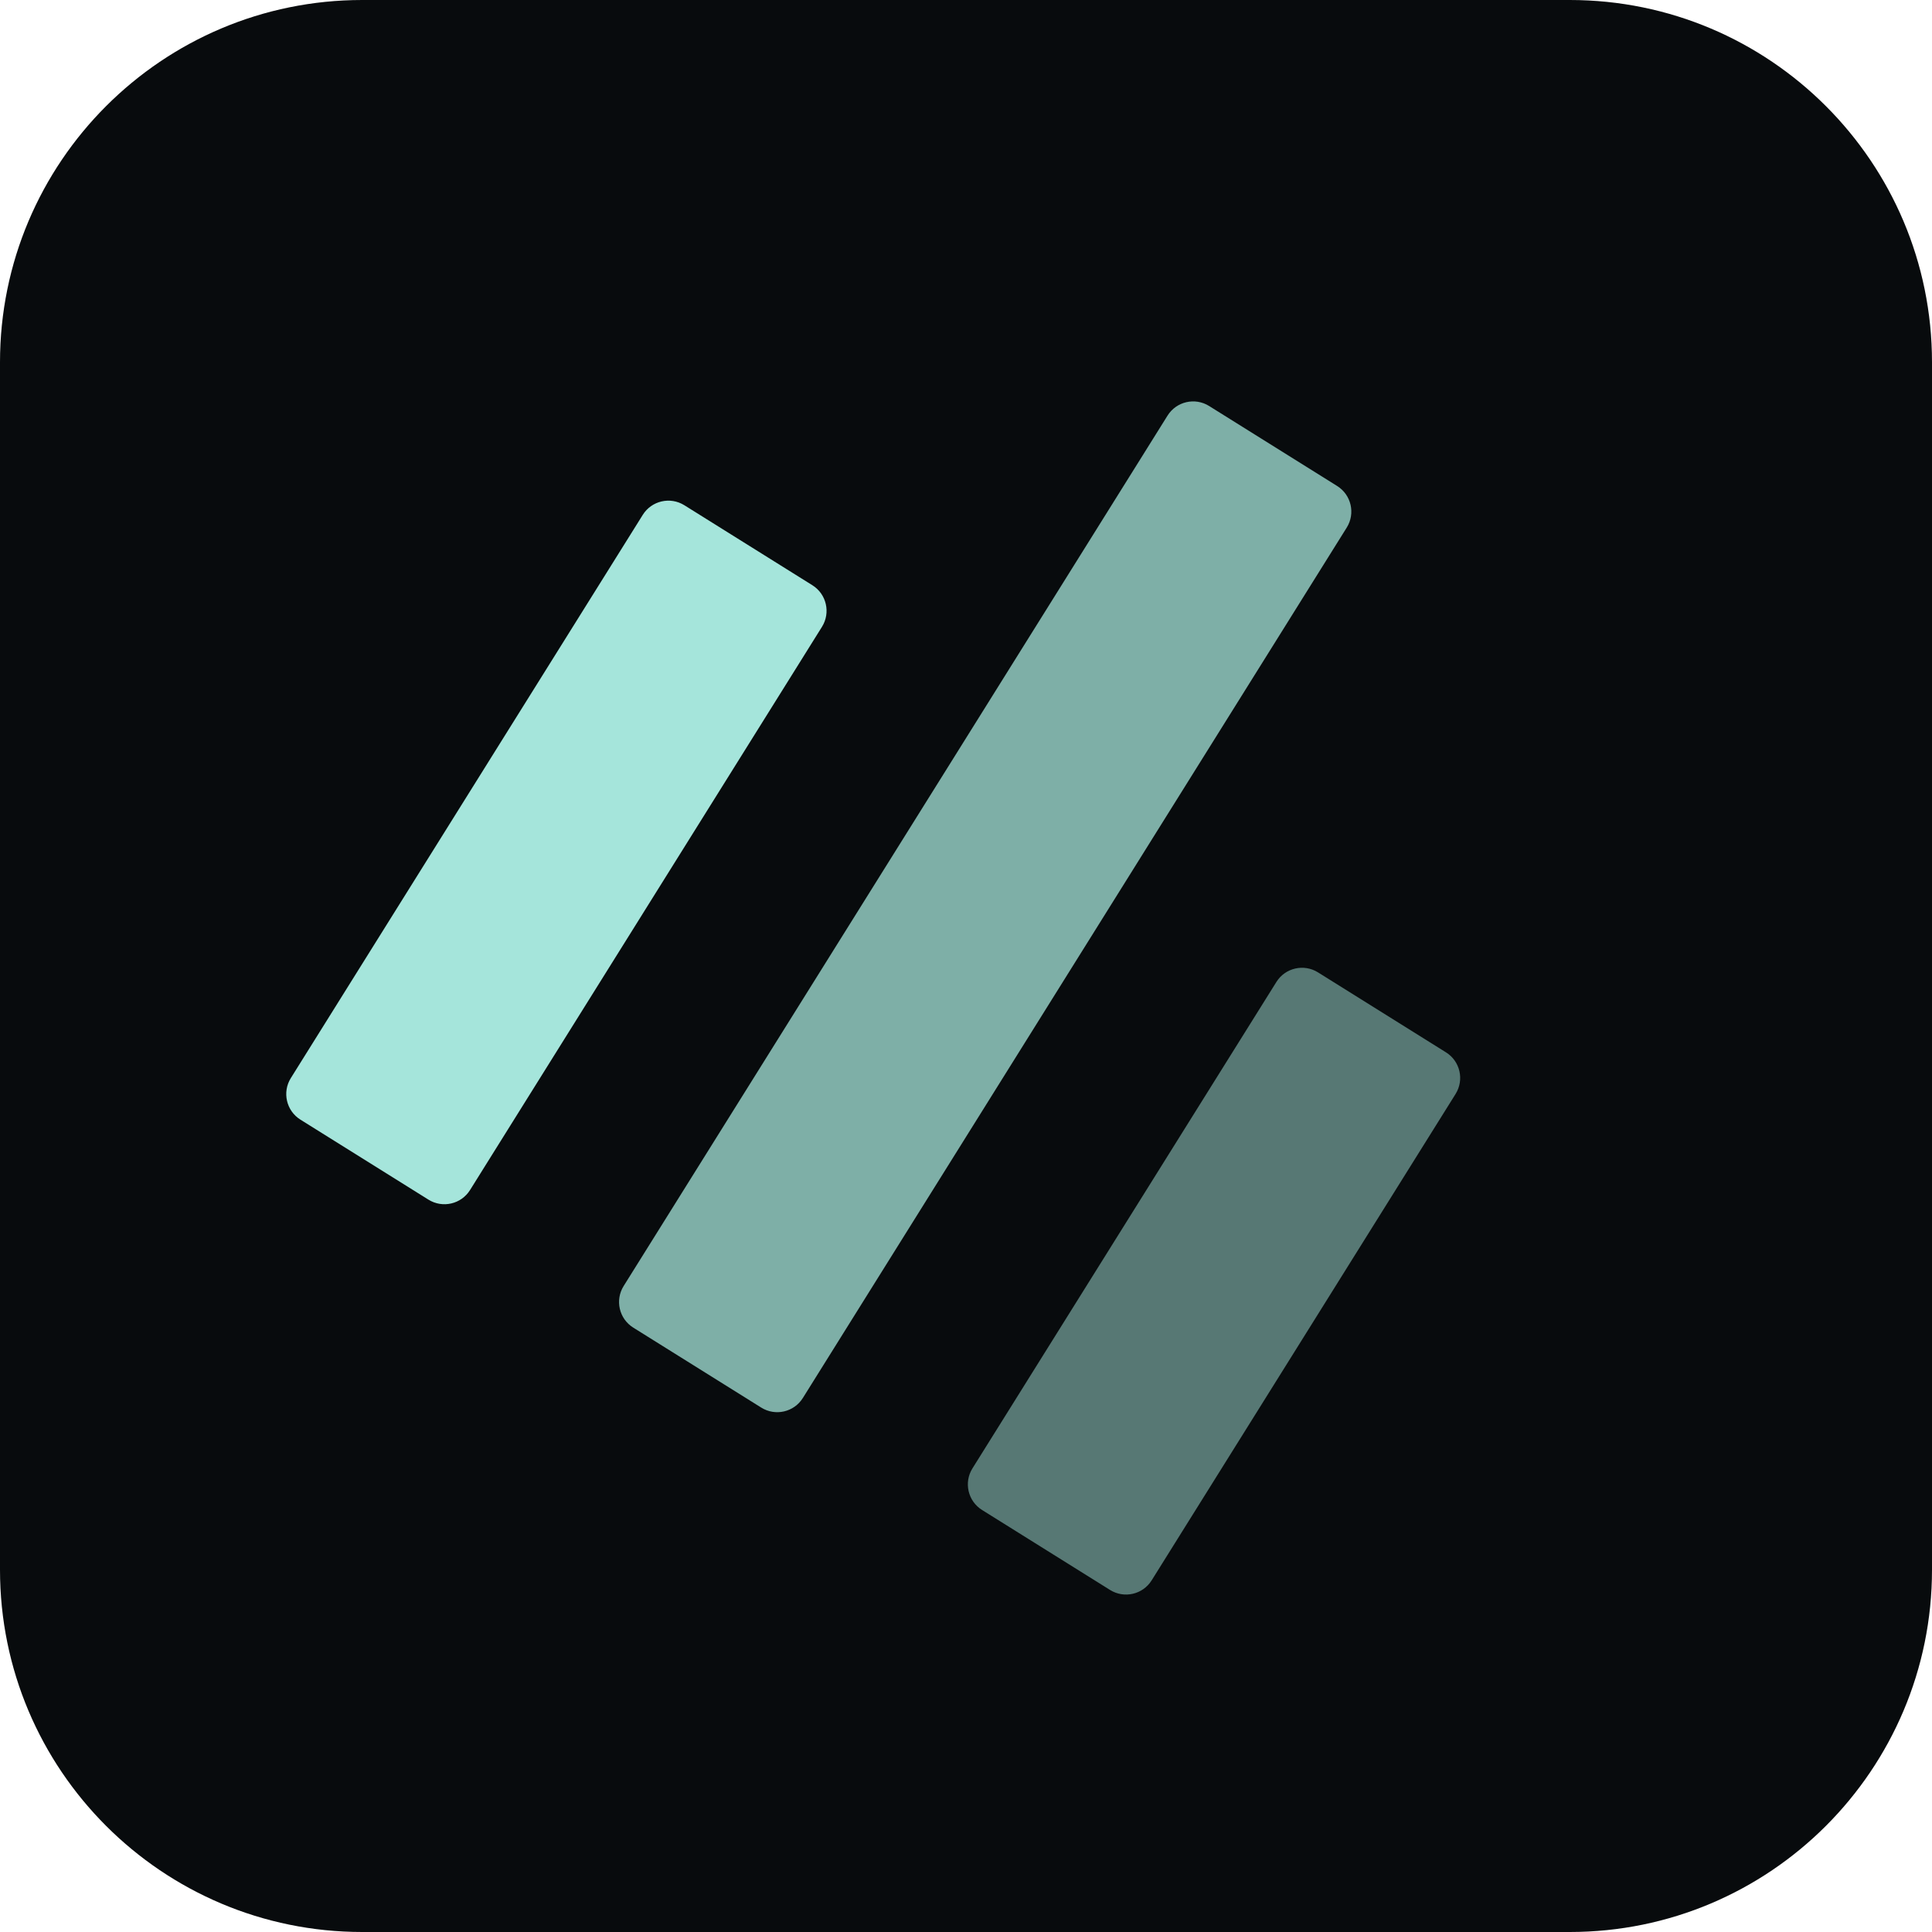
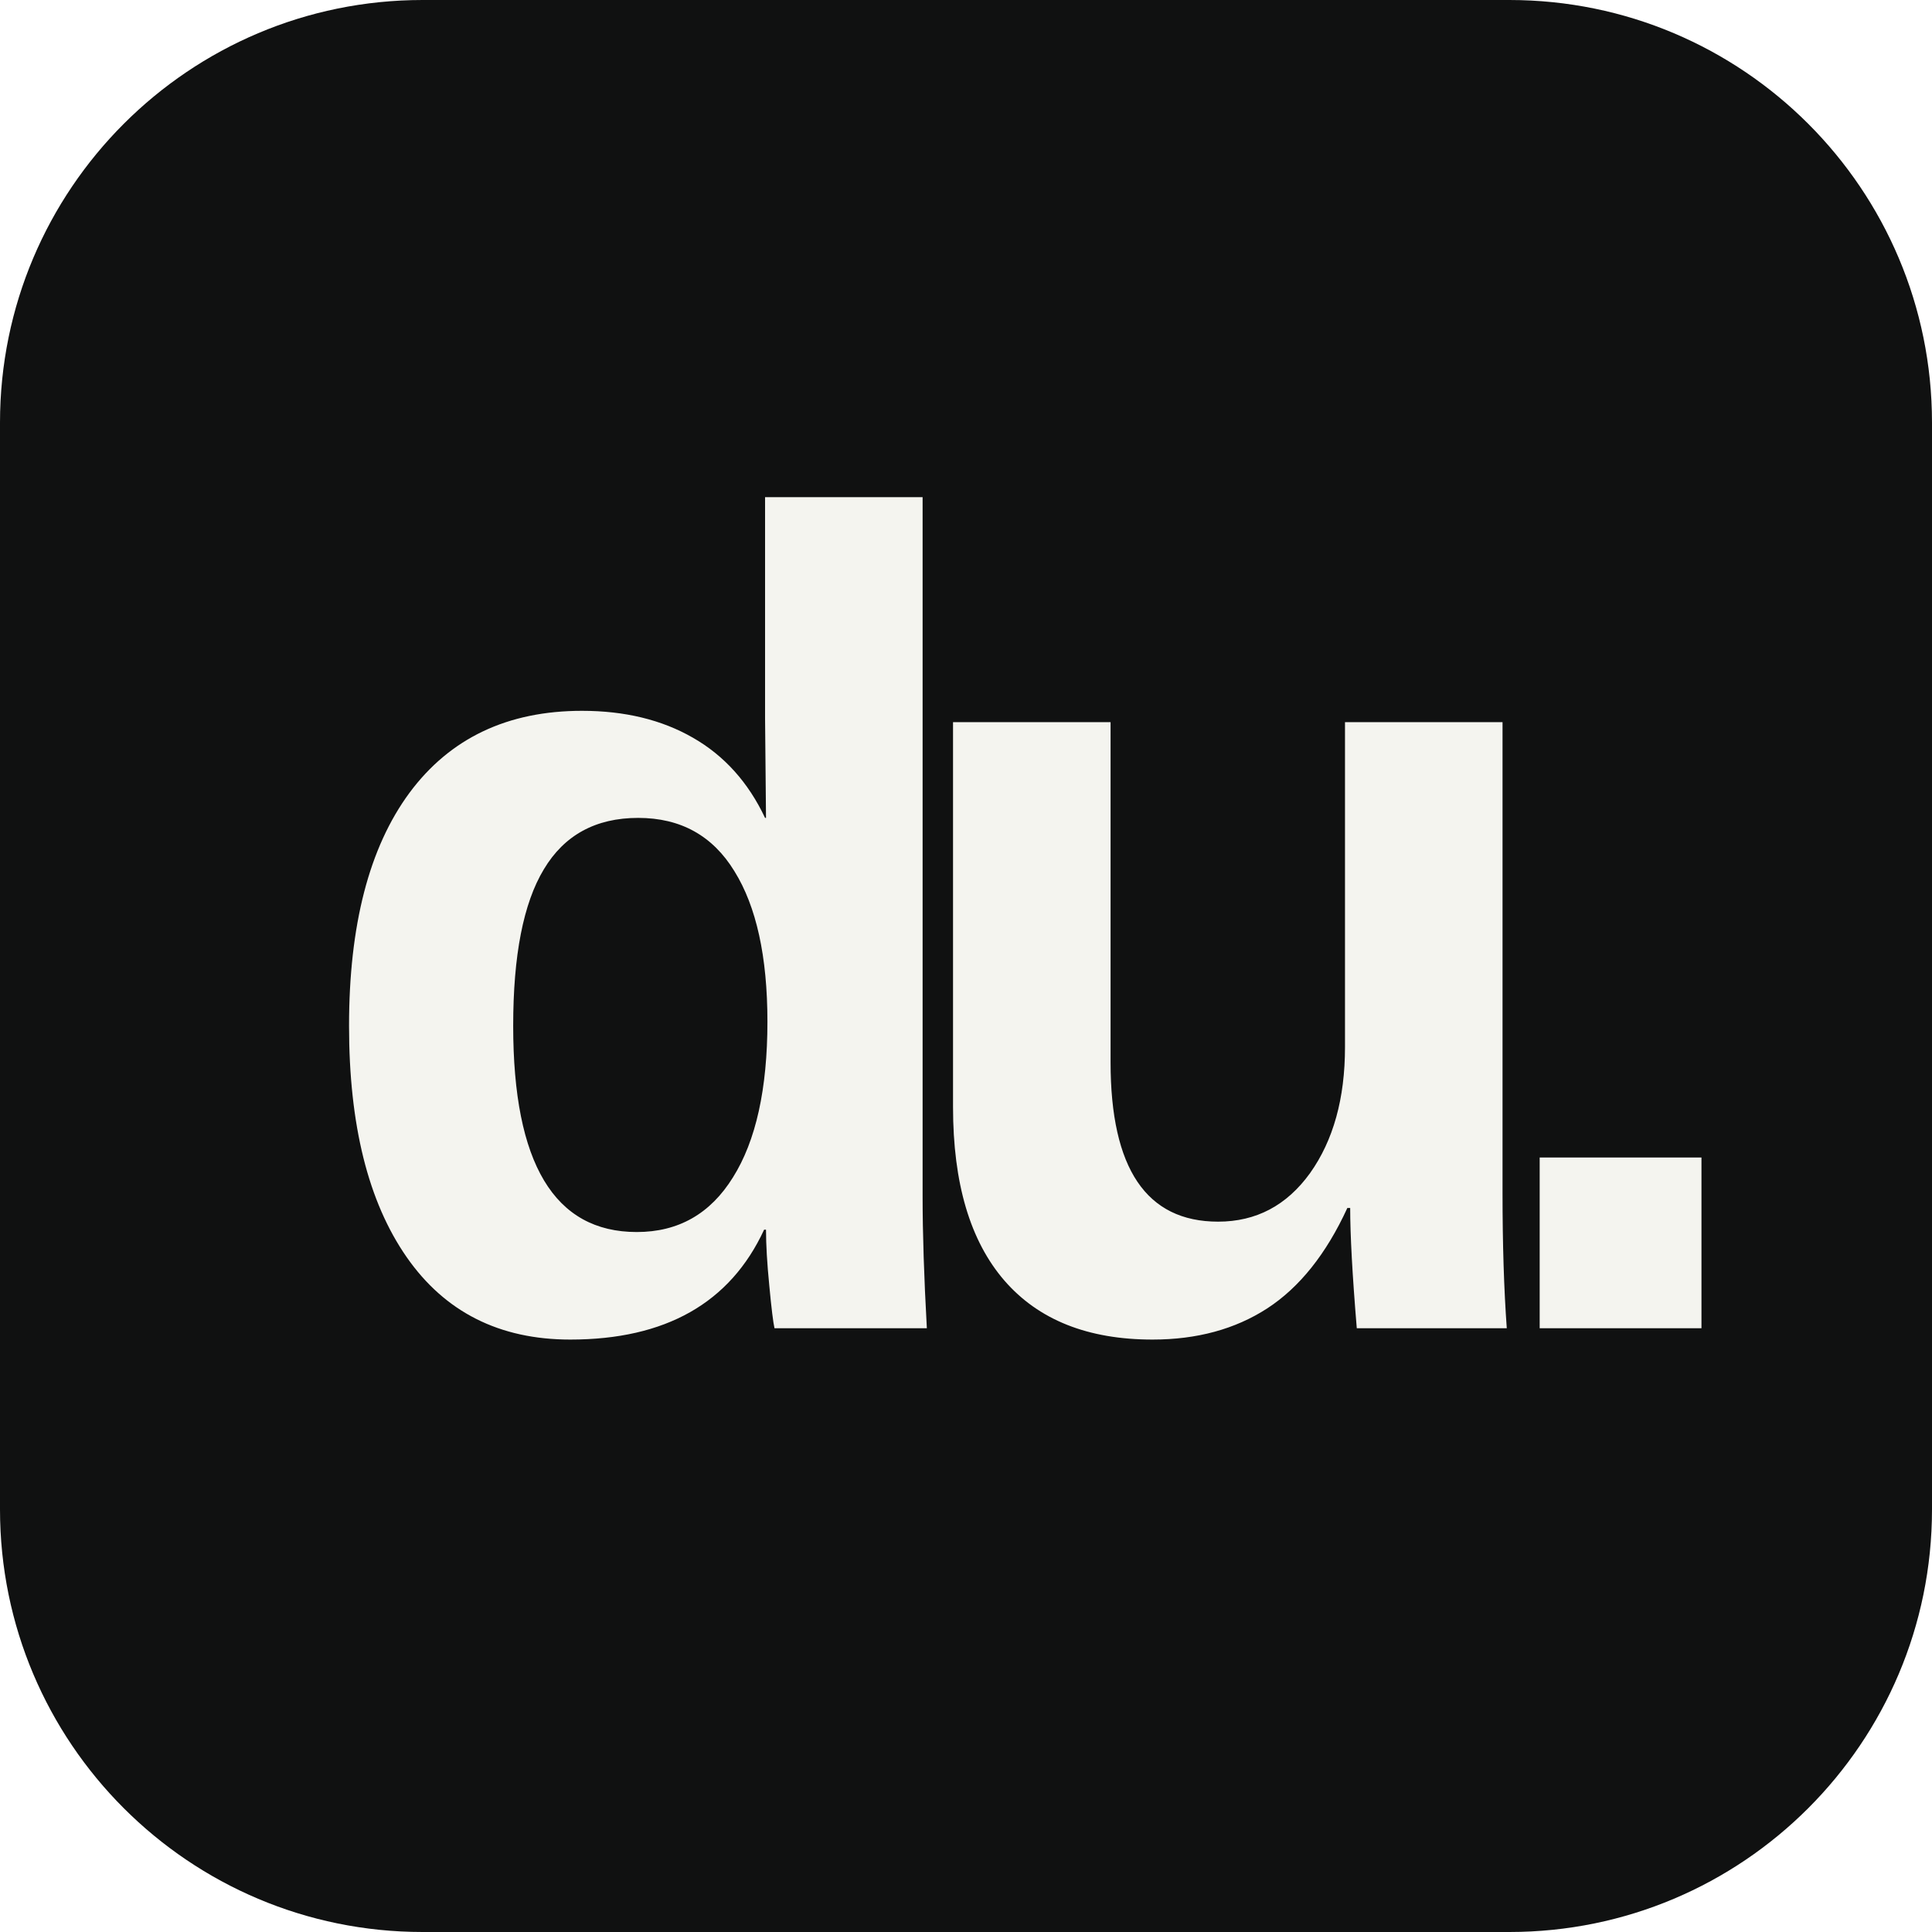
<svg xmlns="http://www.w3.org/2000/svg" viewBox="0 0 64 64">
-   <rect width="64" height="64" rx="12" fill="#080b0d" />
-   <g fill="#a5e5db" transform="rotate(32 32 32)">
-     <rect x="15" y="24" width="7" height="24" rx="1" />
-     <rect x="28" y="12" width="7" height="36" rx="1" opacity=".75" />
-     <rect x="41" y="26" width="7" height="21" rx="1" opacity=".5" />
-   </g>
+   <rect width="64" height="64" rx="14" fill="#101111" />
+   <text x="10" y="44" font-family="Arial,sans-serif" font-weight="900" font-size="38" letter-spacing="-4" fill="#f4f4ef">du.</text>
</svg>
